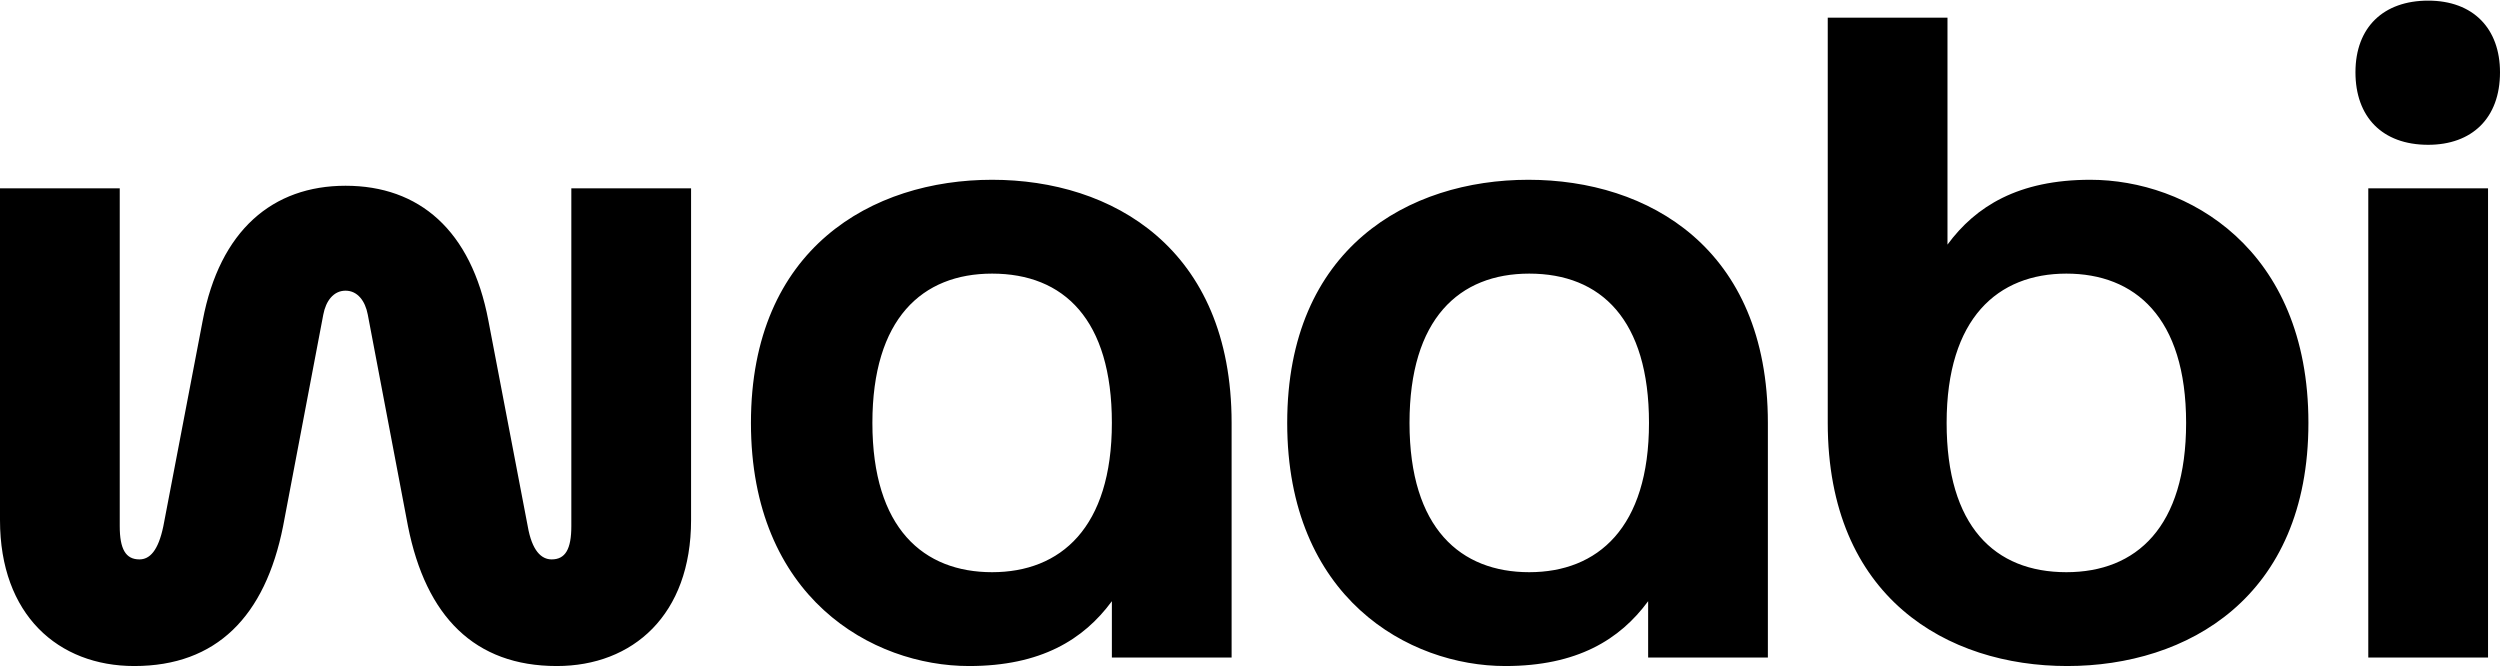
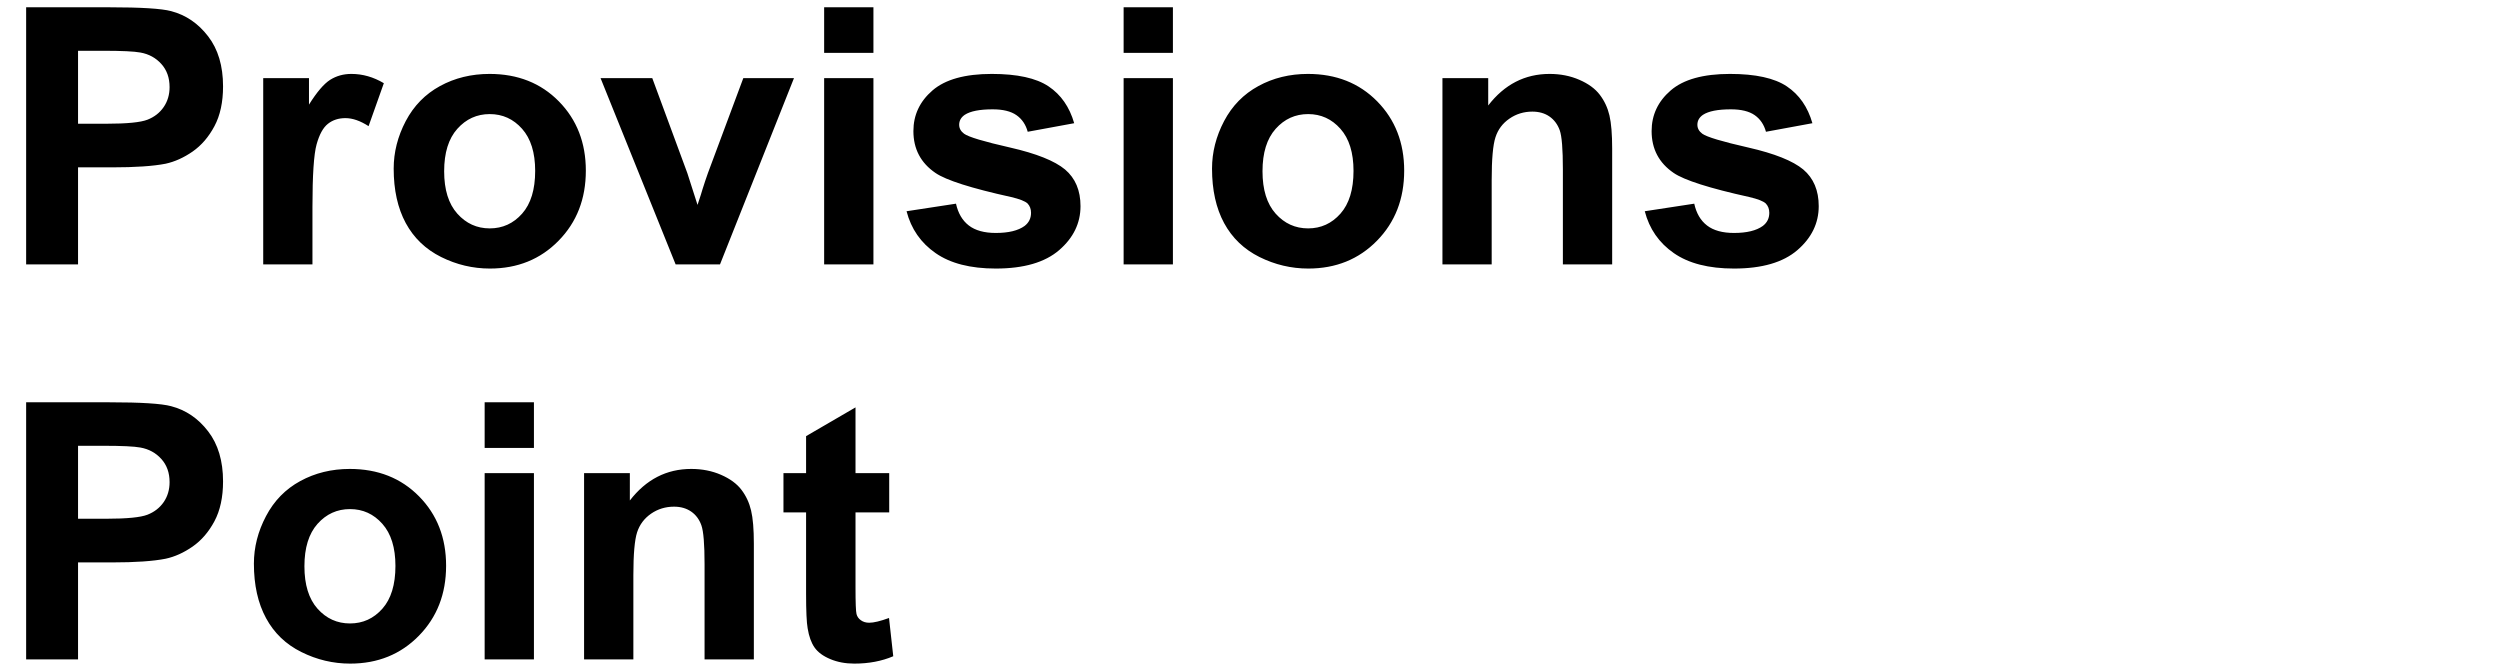
<svg xmlns="http://www.w3.org/2000/svg" width="300" height="80" viewBox="0 0 526 140" fill="none">
-   <path d="M28.253 140C45.528 140 55.785 129.59 59.564 110.564L68.022 66.051C68.562 63.179 70.181 61.026 72.701 61.026C75.22 61.026 76.84 63.179 77.379 66.051L85.837 110.564C89.616 129.59 99.873 140 117.149 140C133.165 140 145.401 129.231 145.401 109.308V39.487H120.208V110.564C120.208 115.41 118.948 117.564 116.069 117.564C113.91 117.564 111.93 115.769 111.03 110.564L102.753 67.308C99.154 48.282 88.177 38.949 72.701 38.949C57.405 38.949 46.248 48.282 42.649 67.308L34.371 110.564C33.291 115.769 31.492 117.564 29.332 117.564C26.453 117.564 25.193 115.41 25.193 110.564V39.487H0V109.308C0 129.231 12.237 140 28.253 140ZM203.886 140C219.002 140 227.999 134.436 233.938 126.359V138.205H259.131V88.846C259.131 52.051 233.938 37.692 208.744 37.692C183.551 37.692 157.998 52.051 157.998 88.846C157.998 125.641 183.551 140 203.886 140ZM208.744 120.256C194.348 120.256 183.551 111.103 183.551 88.846C183.551 66.949 193.988 57.436 208.744 57.436C223.86 57.436 233.938 67.128 233.938 88.846C233.938 110.923 223.141 120.256 208.744 120.256ZM316.716 140C331.832 140 340.829 134.436 346.768 126.359V138.205H371.961V88.846C371.961 52.051 346.768 37.692 321.574 37.692C296.381 37.692 270.828 52.051 270.828 88.846C270.828 125.641 296.381 140 316.716 140ZM321.754 120.256C307.358 120.256 296.561 111.103 296.561 88.846C296.561 66.949 306.998 57.436 321.754 57.436C336.87 57.436 346.948 67.128 346.948 88.846C346.948 110.923 336.151 120.256 321.754 120.256ZM434.764 120.256C419.648 120.256 409.571 110.564 409.571 88.846C409.571 66.769 420.368 57.436 434.764 57.436C449.16 57.436 459.958 66.59 459.958 88.846C459.958 110.744 449.52 120.256 434.764 120.256ZM434.944 140C460.138 140 485.691 125.641 485.691 88.846C485.691 52.051 460.138 37.692 439.803 37.692C424.687 37.692 415.689 43.256 409.751 51.333V3.59H384.558V88.846C384.558 125.641 409.751 140 434.944 140ZM498.287 138.205H523.481V39.487H498.287V138.205ZM510.884 30.333C520.062 30.333 526 24.769 526 15.077C526 5.923 520.422 0 510.884 0C501.527 0 495.588 5.564 495.588 15.077C495.588 24.41 501.167 30.333 510.884 30.333Z" fill="currentColor" />
+   <path d="M5.5 55.49V1.4H23.02Q32.98 1.4 36.01 2.21Q40.66 3.43 43.79 7.51Q46.93 11.58 46.93 18.04Q46.93 23.02 45.12 26.41Q43.31 29.81 40.53 31.75Q37.74 33.68 34.86 34.31Q30.95 35.08 23.54 35.08H16.42V55.49ZM16.42 10.55V25.9H22.39Q28.85 25.9 31.03 25.05Q33.2 24.2 34.44 22.39Q35.68 20.58 35.68 18.19Q35.68 15.24 33.94 13.32Q32.21 11.4 29.55 10.92Q27.6 10.55 21.69 10.55ZM65.74 55.49H55.38V16.31H65.01V21.88Q67.48 17.93 69.45 16.67Q71.43 15.42 73.93 15.42Q77.48 15.42 80.76 17.37L77.55 26.41Q74.93 24.72 72.68 24.72Q70.5 24.72 68.99 25.92Q67.48 27.11 66.61 30.25Q65.74 33.39 65.74 43.38ZM82.83 35.34Q82.83 30.18 85.37 25.34Q87.92 20.51 92.58 17.97Q97.25 15.42 103.01 15.42Q111.9 15.42 117.58 21.19Q123.26 26.97 123.26 35.78Q123.26 44.68 117.52 50.52Q111.79 56.37 103.08 56.37Q97.69 56.37 92.81 53.94Q87.92 51.5 85.37 46.8Q82.83 42.09 82.83 35.34ZM93.45 35.9Q93.45 41.72 96.22 44.82Q98.99 47.92 103.04 47.92Q107.1 47.92 109.85 44.82Q112.6 41.72 112.6 35.82Q112.6 30.07 109.85 26.97Q107.1 23.87 103.04 23.87Q98.99 23.87 96.22 26.97Q93.45 30.07 93.45 35.9ZM142.15 55.49 126.36 16.31H137.24L144.62 36.3L146.76 42.98Q147.61 40.43 147.83 39.62Q148.35 37.96 148.94 36.3L156.39 16.31H167.05L151.49 55.49ZM173.4 10.99V1.4H183.77V10.99ZM173.4 55.49V16.31H183.77V55.49ZM190.74 44.31 201.14 42.72Q201.81 45.75 203.84 47.31Q205.87 48.88 209.52 48.88Q213.54 48.88 215.57 47.41Q216.93 46.37 216.93 44.64Q216.93 43.46 216.2 42.68Q215.42 41.95 212.73 41.32Q200.18 38.55 196.83 36.26Q192.18 33.09 192.18 27.45Q192.18 22.36 196.2 18.89Q200.22 15.42 208.67 15.42Q216.71 15.42 220.62 18.04Q224.53 20.66 226.01 25.79L216.23 27.59Q215.61 25.31 213.85 24.09Q212.1 22.87 208.85 22.87Q204.76 22.87 202.99 24.02Q201.81 24.83 201.81 26.12Q201.81 27.23 202.84 28Q204.24 29.03 212.53 30.91Q220.81 32.8 224.09 35.53Q227.34 38.29 227.34 43.24Q227.34 48.62 222.84 52.5Q218.34 56.37 209.52 56.37Q201.51 56.37 196.85 53.12Q192.18 49.88 190.74 44.31ZM236.41 10.99V1.4H246.78V10.99ZM236.41 55.49V16.31H246.78V55.49ZM255.01 35.34Q255.01 30.18 257.55 25.34Q260.1 20.51 264.77 17.97Q269.43 15.42 275.19 15.42Q284.08 15.42 289.76 21.19Q295.44 26.97 295.44 35.78Q295.44 44.68 289.71 50.52Q283.97 56.37 275.26 56.37Q269.88 56.37 264.99 53.94Q260.1 51.5 257.55 46.8Q255.01 42.09 255.01 35.34ZM265.63 35.9Q265.63 41.72 268.4 44.82Q271.17 47.92 275.23 47.92Q279.28 47.92 282.03 44.82Q284.78 41.72 284.78 35.82Q284.78 30.07 282.03 26.97Q279.28 23.87 275.23 23.87Q271.17 23.87 268.4 26.97Q265.63 30.07 265.63 35.9ZM339.2 55.49H328.83V35.49Q328.83 29.14 328.17 27.28Q327.5 25.42 326.01 24.38Q324.52 23.35 322.41 23.35Q319.72 23.35 317.58 24.83Q315.44 26.3 314.65 28.74Q313.85 31.17 313.85 37.74V55.49H303.49V16.31H313.12V22.06Q318.24 15.42 326.03 15.42Q329.46 15.42 332.3 16.66Q335.14 17.89 336.6 19.81Q338.06 21.73 338.63 24.16Q339.2 26.6 339.2 31.14ZM346.06 44.31 356.47 42.72Q357.13 45.75 359.16 47.31Q361.19 48.88 364.84 48.88Q368.86 48.88 370.89 47.41Q372.26 46.37 372.26 44.64Q372.26 43.46 371.52 42.68Q370.74 41.95 368.05 41.32Q355.51 38.55 352.15 36.26Q347.5 33.09 347.5 27.45Q347.5 22.36 351.52 18.89Q355.54 15.42 363.99 15.42Q372.04 15.42 375.95 18.04Q379.86 20.66 381.33 25.79L371.56 27.59Q370.93 25.31 369.18 24.09Q367.42 22.87 364.18 22.87Q360.08 22.87 358.31 24.02Q357.13 24.83 357.13 26.12Q357.13 27.23 358.16 28Q359.57 29.03 367.85 30.91Q376.13 32.8 379.41 35.53Q382.66 38.29 382.66 43.24Q382.66 48.62 378.16 52.5Q373.66 56.37 364.84 56.37Q356.84 56.37 352.17 53.12Q347.5 49.88 346.06 44.31ZM5.5 138.6V84.51H23.02Q32.98 84.51 36.01 85.33Q40.66 86.54 43.79 90.62Q46.93 94.7 46.93 101.15Q46.93 106.13 45.12 109.53Q43.31 112.92 40.53 114.86Q37.74 116.8 34.86 117.42Q30.95 118.2 23.54 118.2H16.42V138.6ZM16.42 93.66V109.01H22.39Q28.85 109.01 31.03 108.16Q33.2 107.31 34.44 105.51Q35.68 103.7 35.68 101.3Q35.68 98.35 33.94 96.43Q32.21 94.51 29.55 94.03Q27.6 93.66 21.69 93.66ZM53.42 118.46Q53.42 113.29 55.97 108.46Q58.51 103.62 63.18 101.08Q67.85 98.53 73.6 98.53Q82.49 98.53 88.18 104.31Q93.86 110.08 93.86 118.9Q93.86 127.79 88.12 133.64Q82.38 139.49 73.68 139.49Q68.29 139.49 63.4 137.05Q58.51 134.62 55.97 129.91Q53.42 125.21 53.42 118.46ZM64.05 119.01Q64.05 124.84 66.81 127.94Q69.58 131.04 73.64 131.04Q77.7 131.04 80.45 127.94Q83.2 124.84 83.2 118.94Q83.2 113.18 80.45 110.08Q77.7 106.98 73.64 106.98Q69.58 106.98 66.81 110.08Q64.05 113.18 64.05 119.01ZM101.97 94.11V84.51H112.34V94.11ZM101.97 138.6V99.42H112.34V138.6ZM158.61 138.6H148.24V118.6Q148.24 112.26 147.57 110.39Q146.91 108.53 145.42 107.5Q143.92 106.47 141.82 106.47Q139.13 106.47 136.99 107.94Q134.85 109.42 134.05 111.85Q133.26 114.29 133.26 120.85V138.6H122.89V99.42H132.52V105.17Q137.65 98.53 145.43 98.53Q148.87 98.53 151.71 99.77Q154.55 101.01 156 102.92Q157.46 104.84 158.03 107.28Q158.61 109.71 158.61 114.25ZM187.09 99.42V107.68H180V123.47Q180 128.27 180.21 129.06Q180.41 129.86 181.13 130.37Q181.85 130.89 182.88 130.89Q184.32 130.89 187.05 129.89L187.94 137.94Q184.32 139.49 179.75 139.49Q176.94 139.49 174.69 138.54Q172.44 137.6 171.39 136.11Q170.34 134.62 169.93 132.07Q169.6 130.26 169.6 124.76V107.68H164.84V99.42H169.6V91.63L180 85.58V99.42Z" fill="currentColor" />
</svg>
